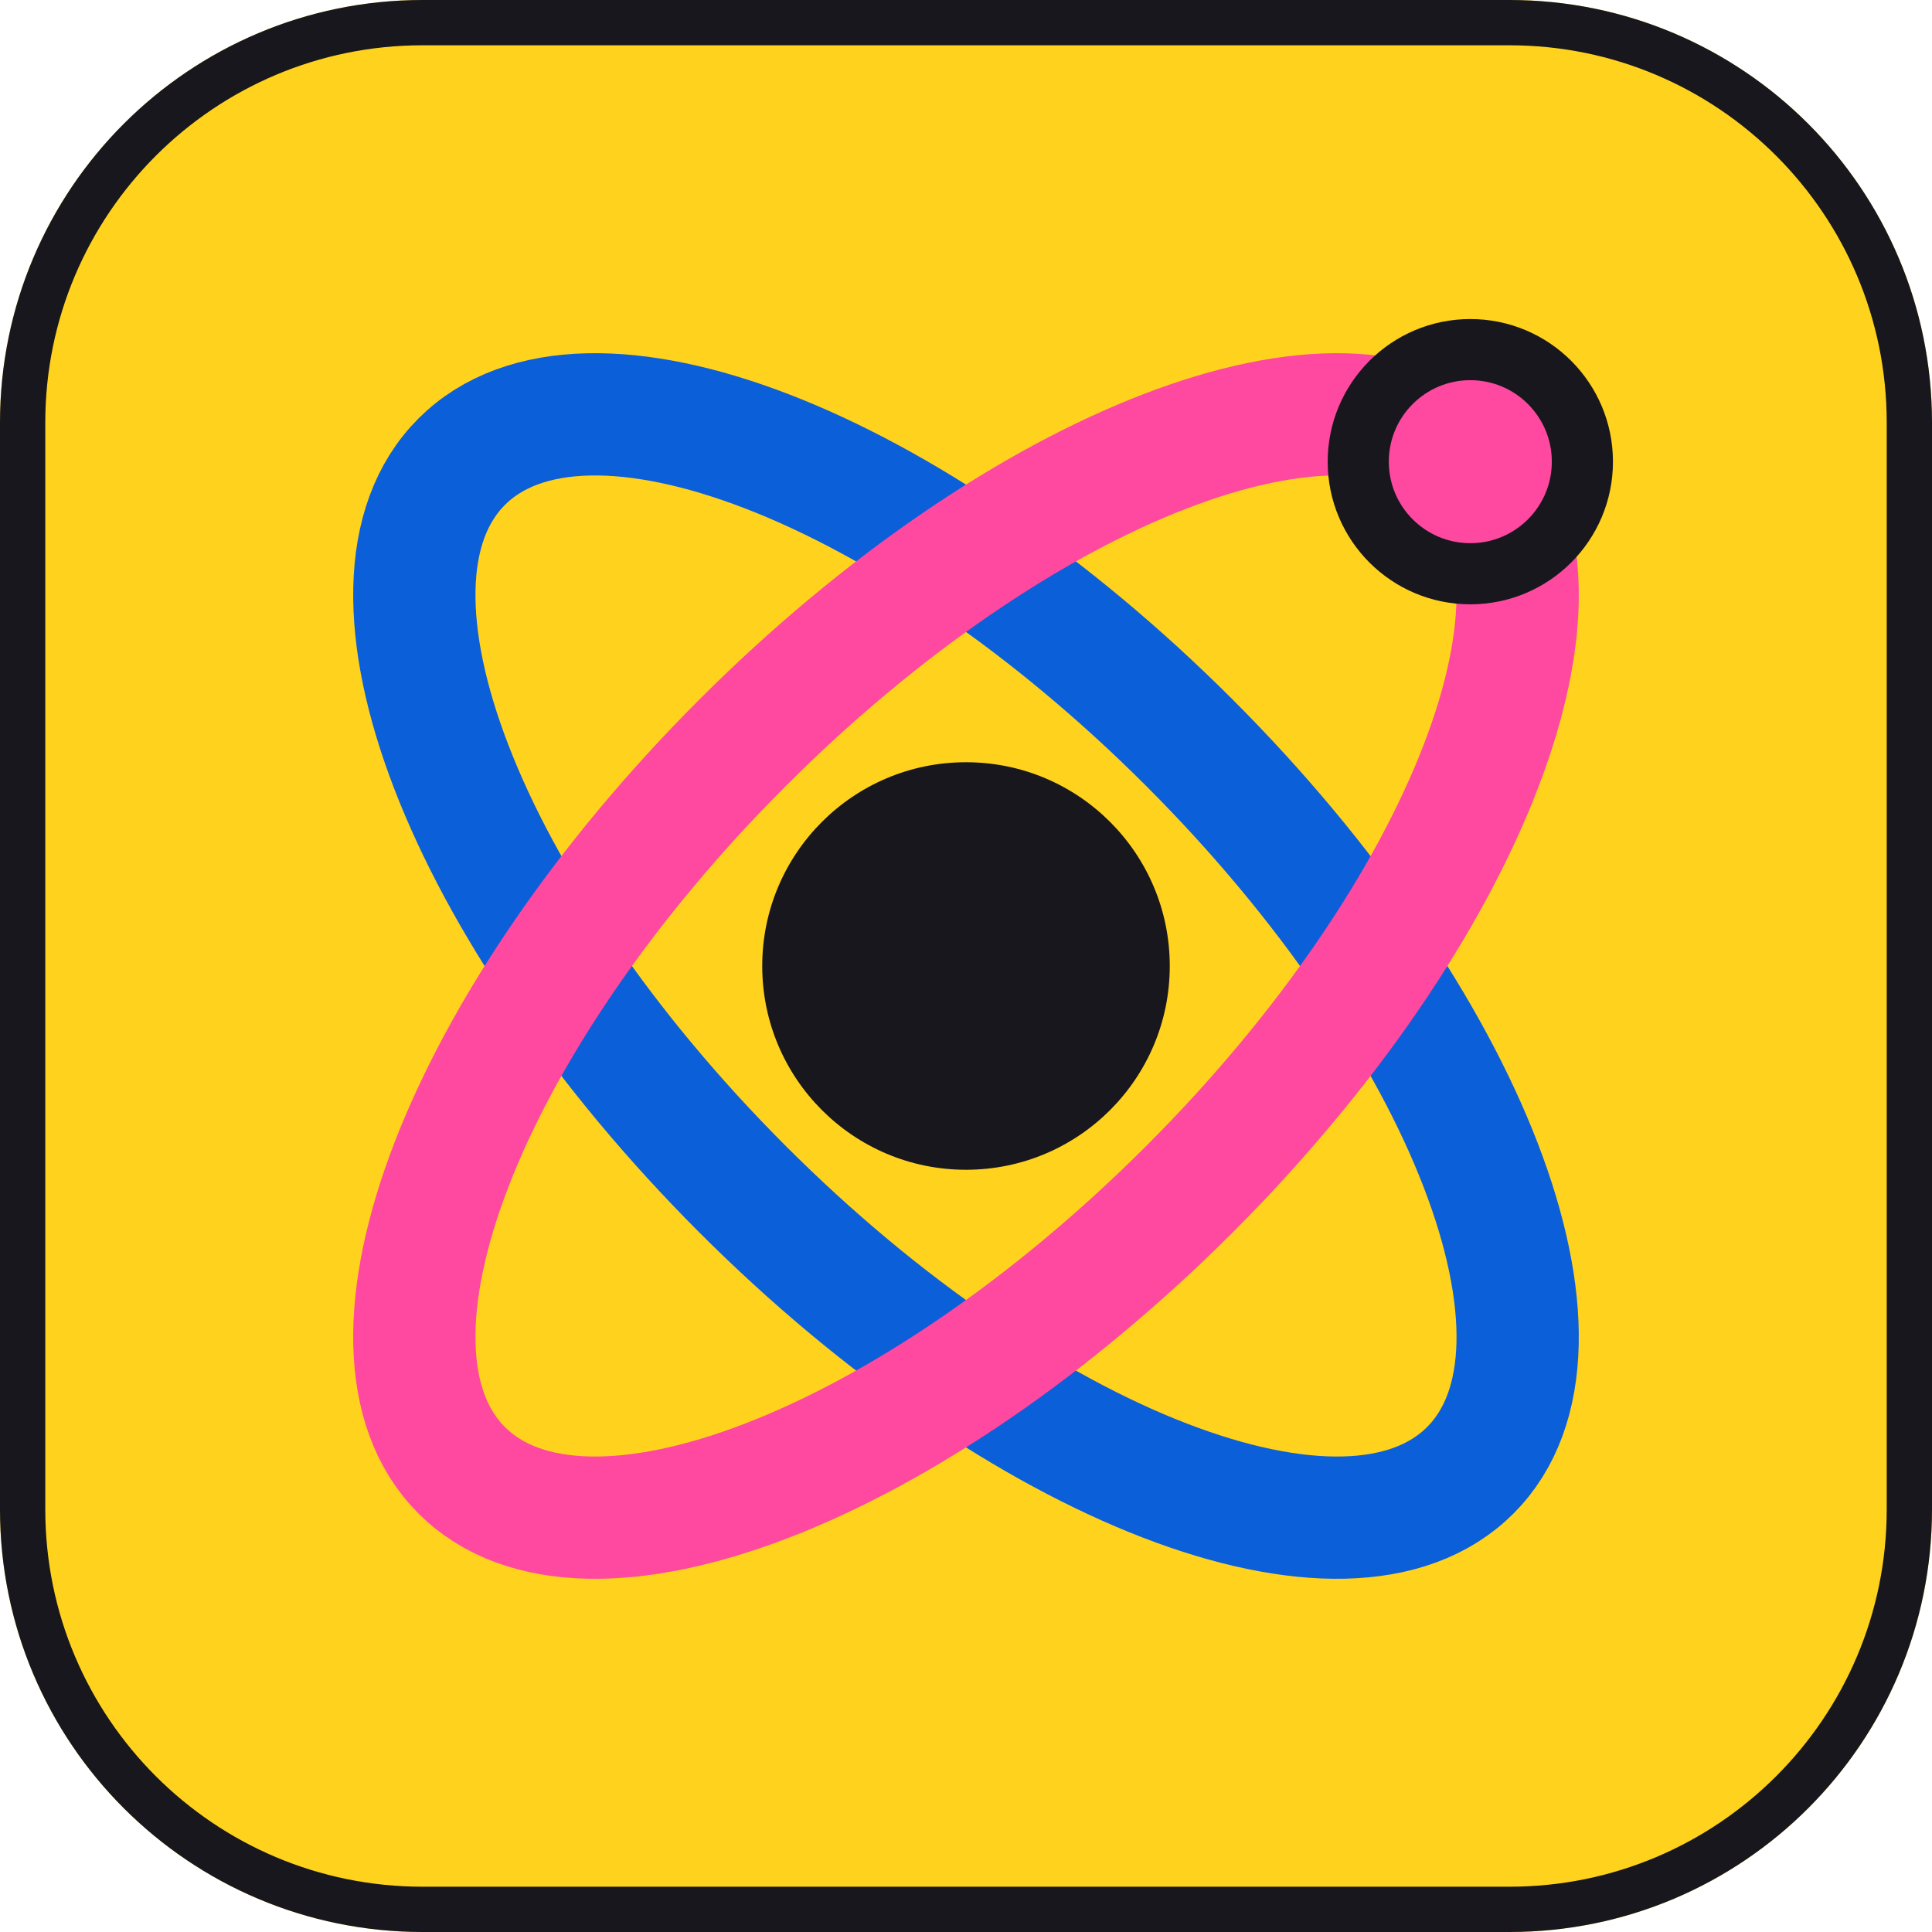
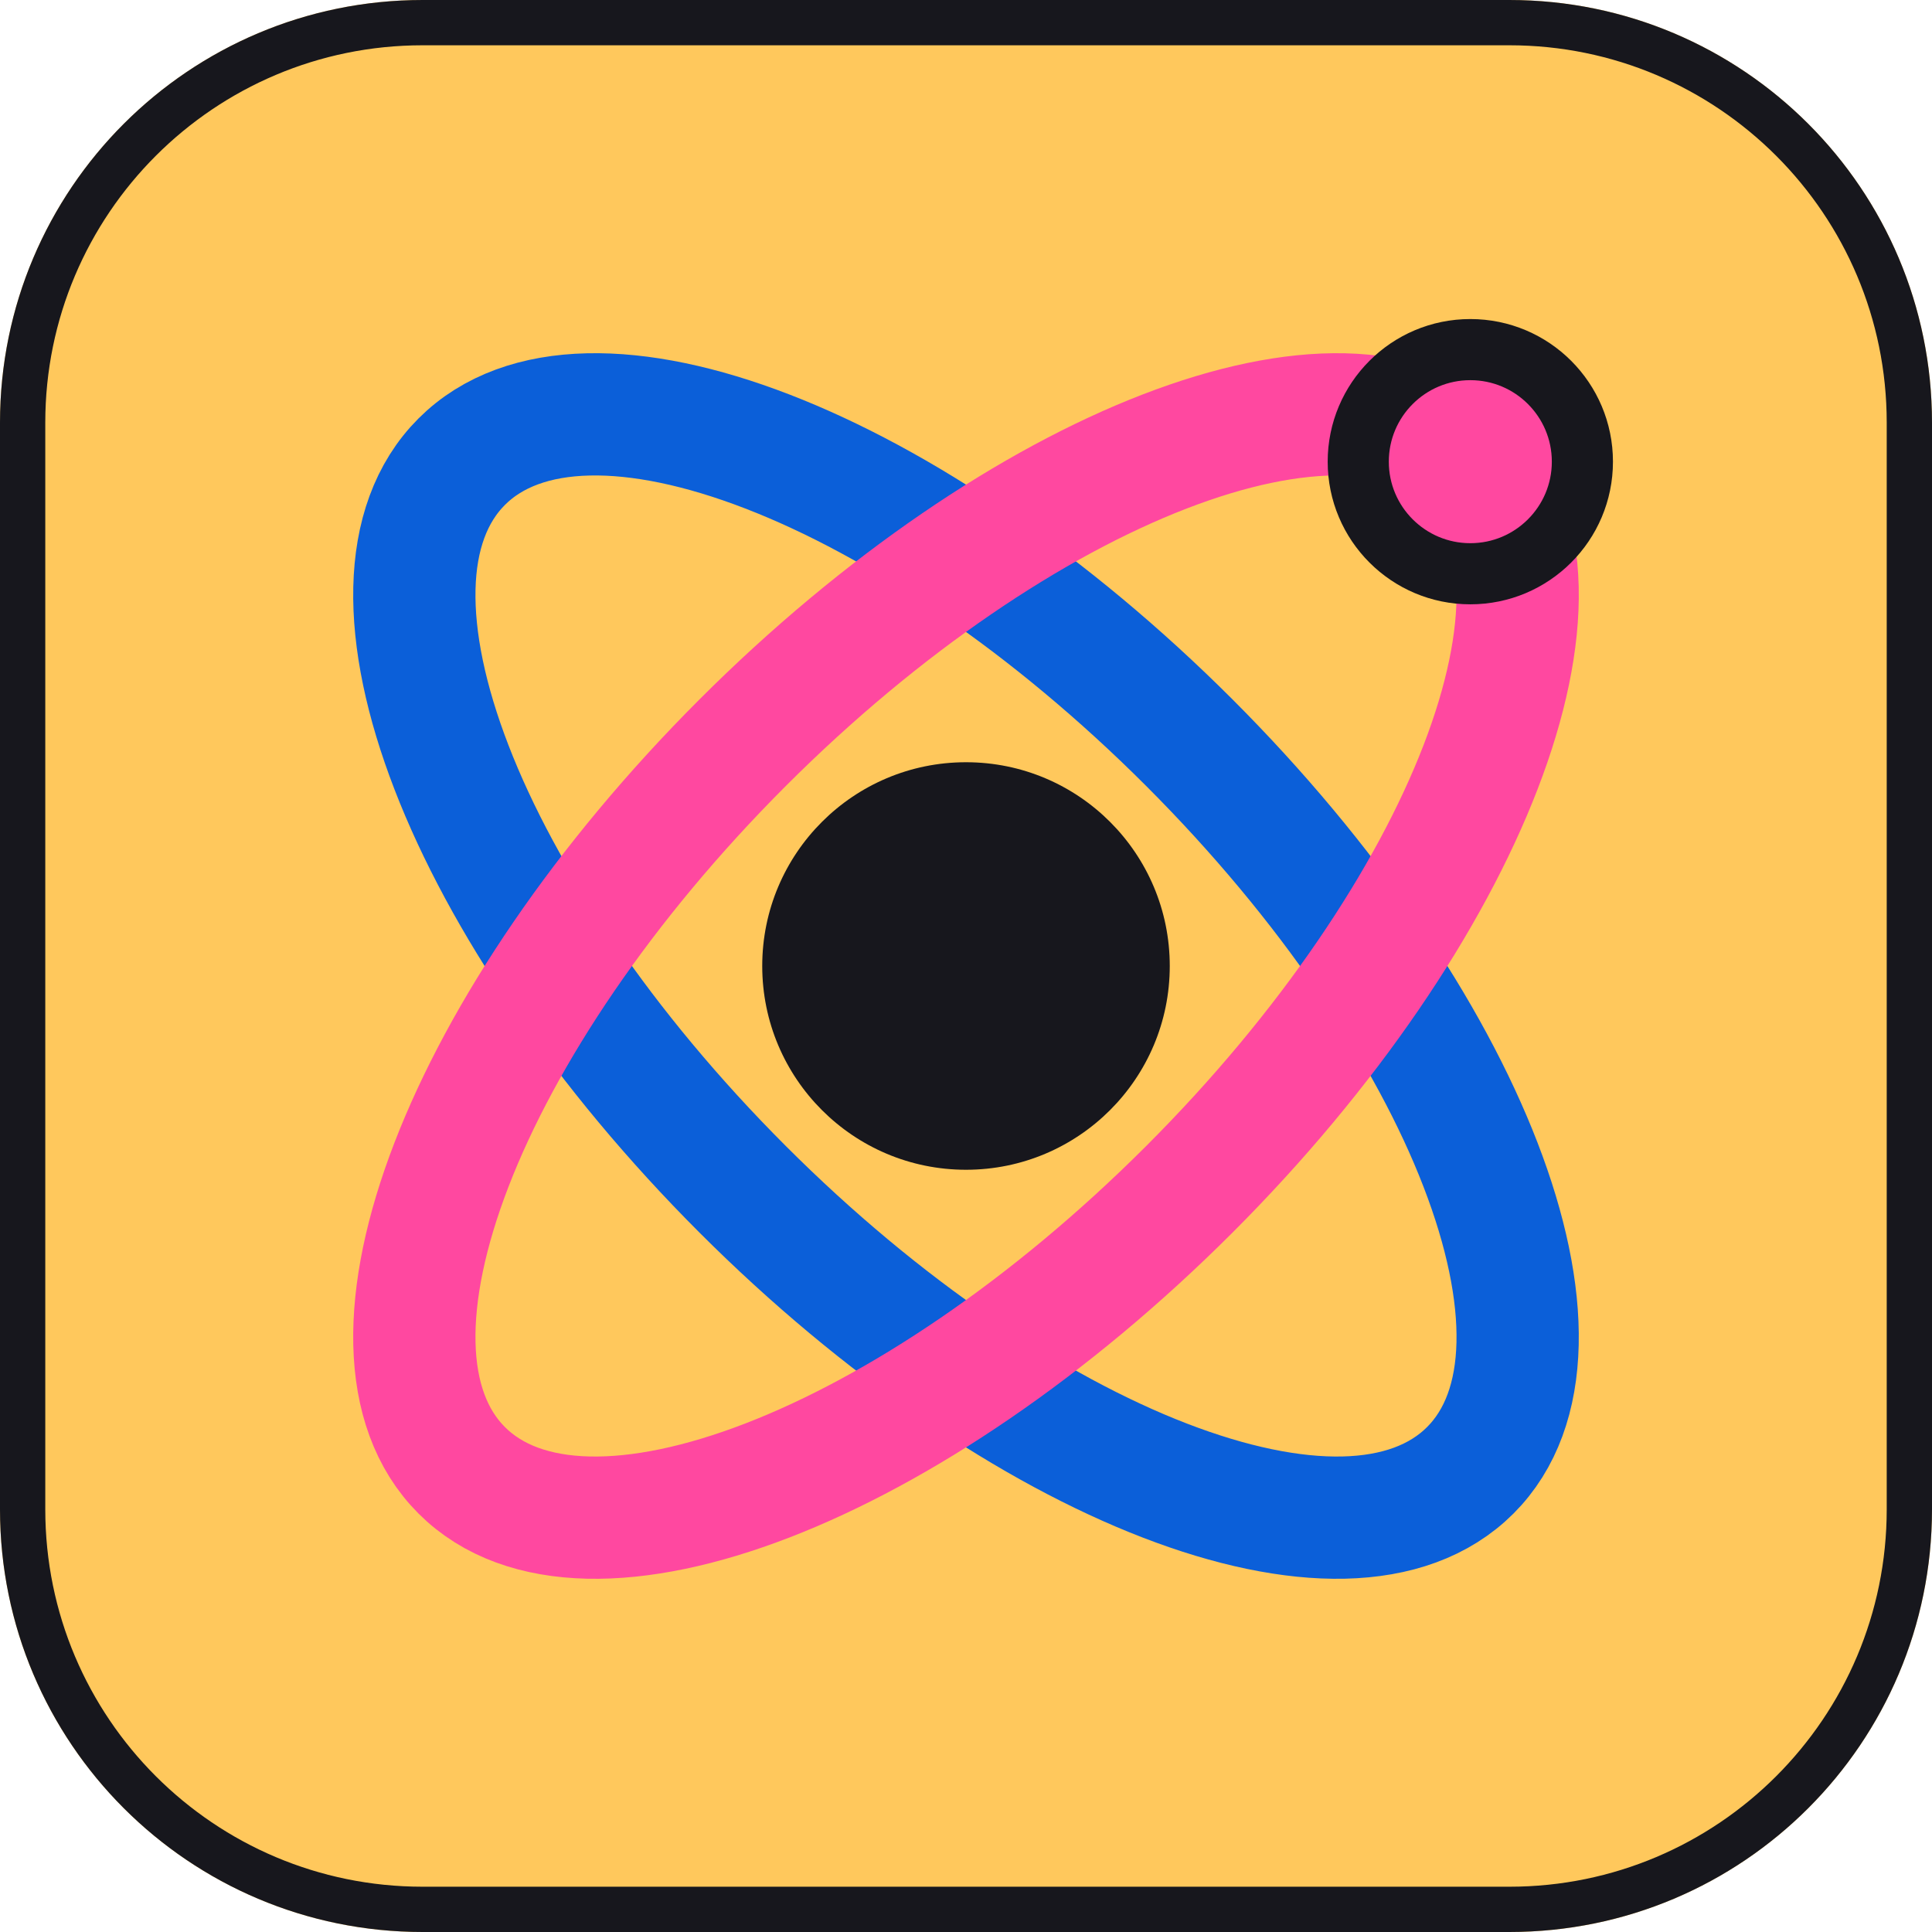
<svg xmlns="http://www.w3.org/2000/svg" viewBox="0 0 512 512">
-   <rect width="512" height="512" rx="112" fill="#FFD21E" />
+   <rect width="512" height="512" rx="112" fill="#FFC85C" />
  <rect x="6" y="6" width="500" height="500" rx="106" fill="none" stroke="#17171D" stroke-width="12" />
  <g transform="translate(256 256) scale(13.5)">
    <g fill="none" stroke-width="2.4">
      <ellipse rx="14" ry="6.2" transform="rotate(45)" stroke="#0B5FD9" />
      <ellipse rx="14" ry="6.2" transform="rotate(-45)" stroke="#FF48A0" />
    </g>
    <circle r="4" fill="#17171D" />
    <circle cx="9.9" cy="-9.9" r="2.2" fill="#FF48A0" stroke="#17171D" stroke-width="1.2" />
  </g>
</svg>
